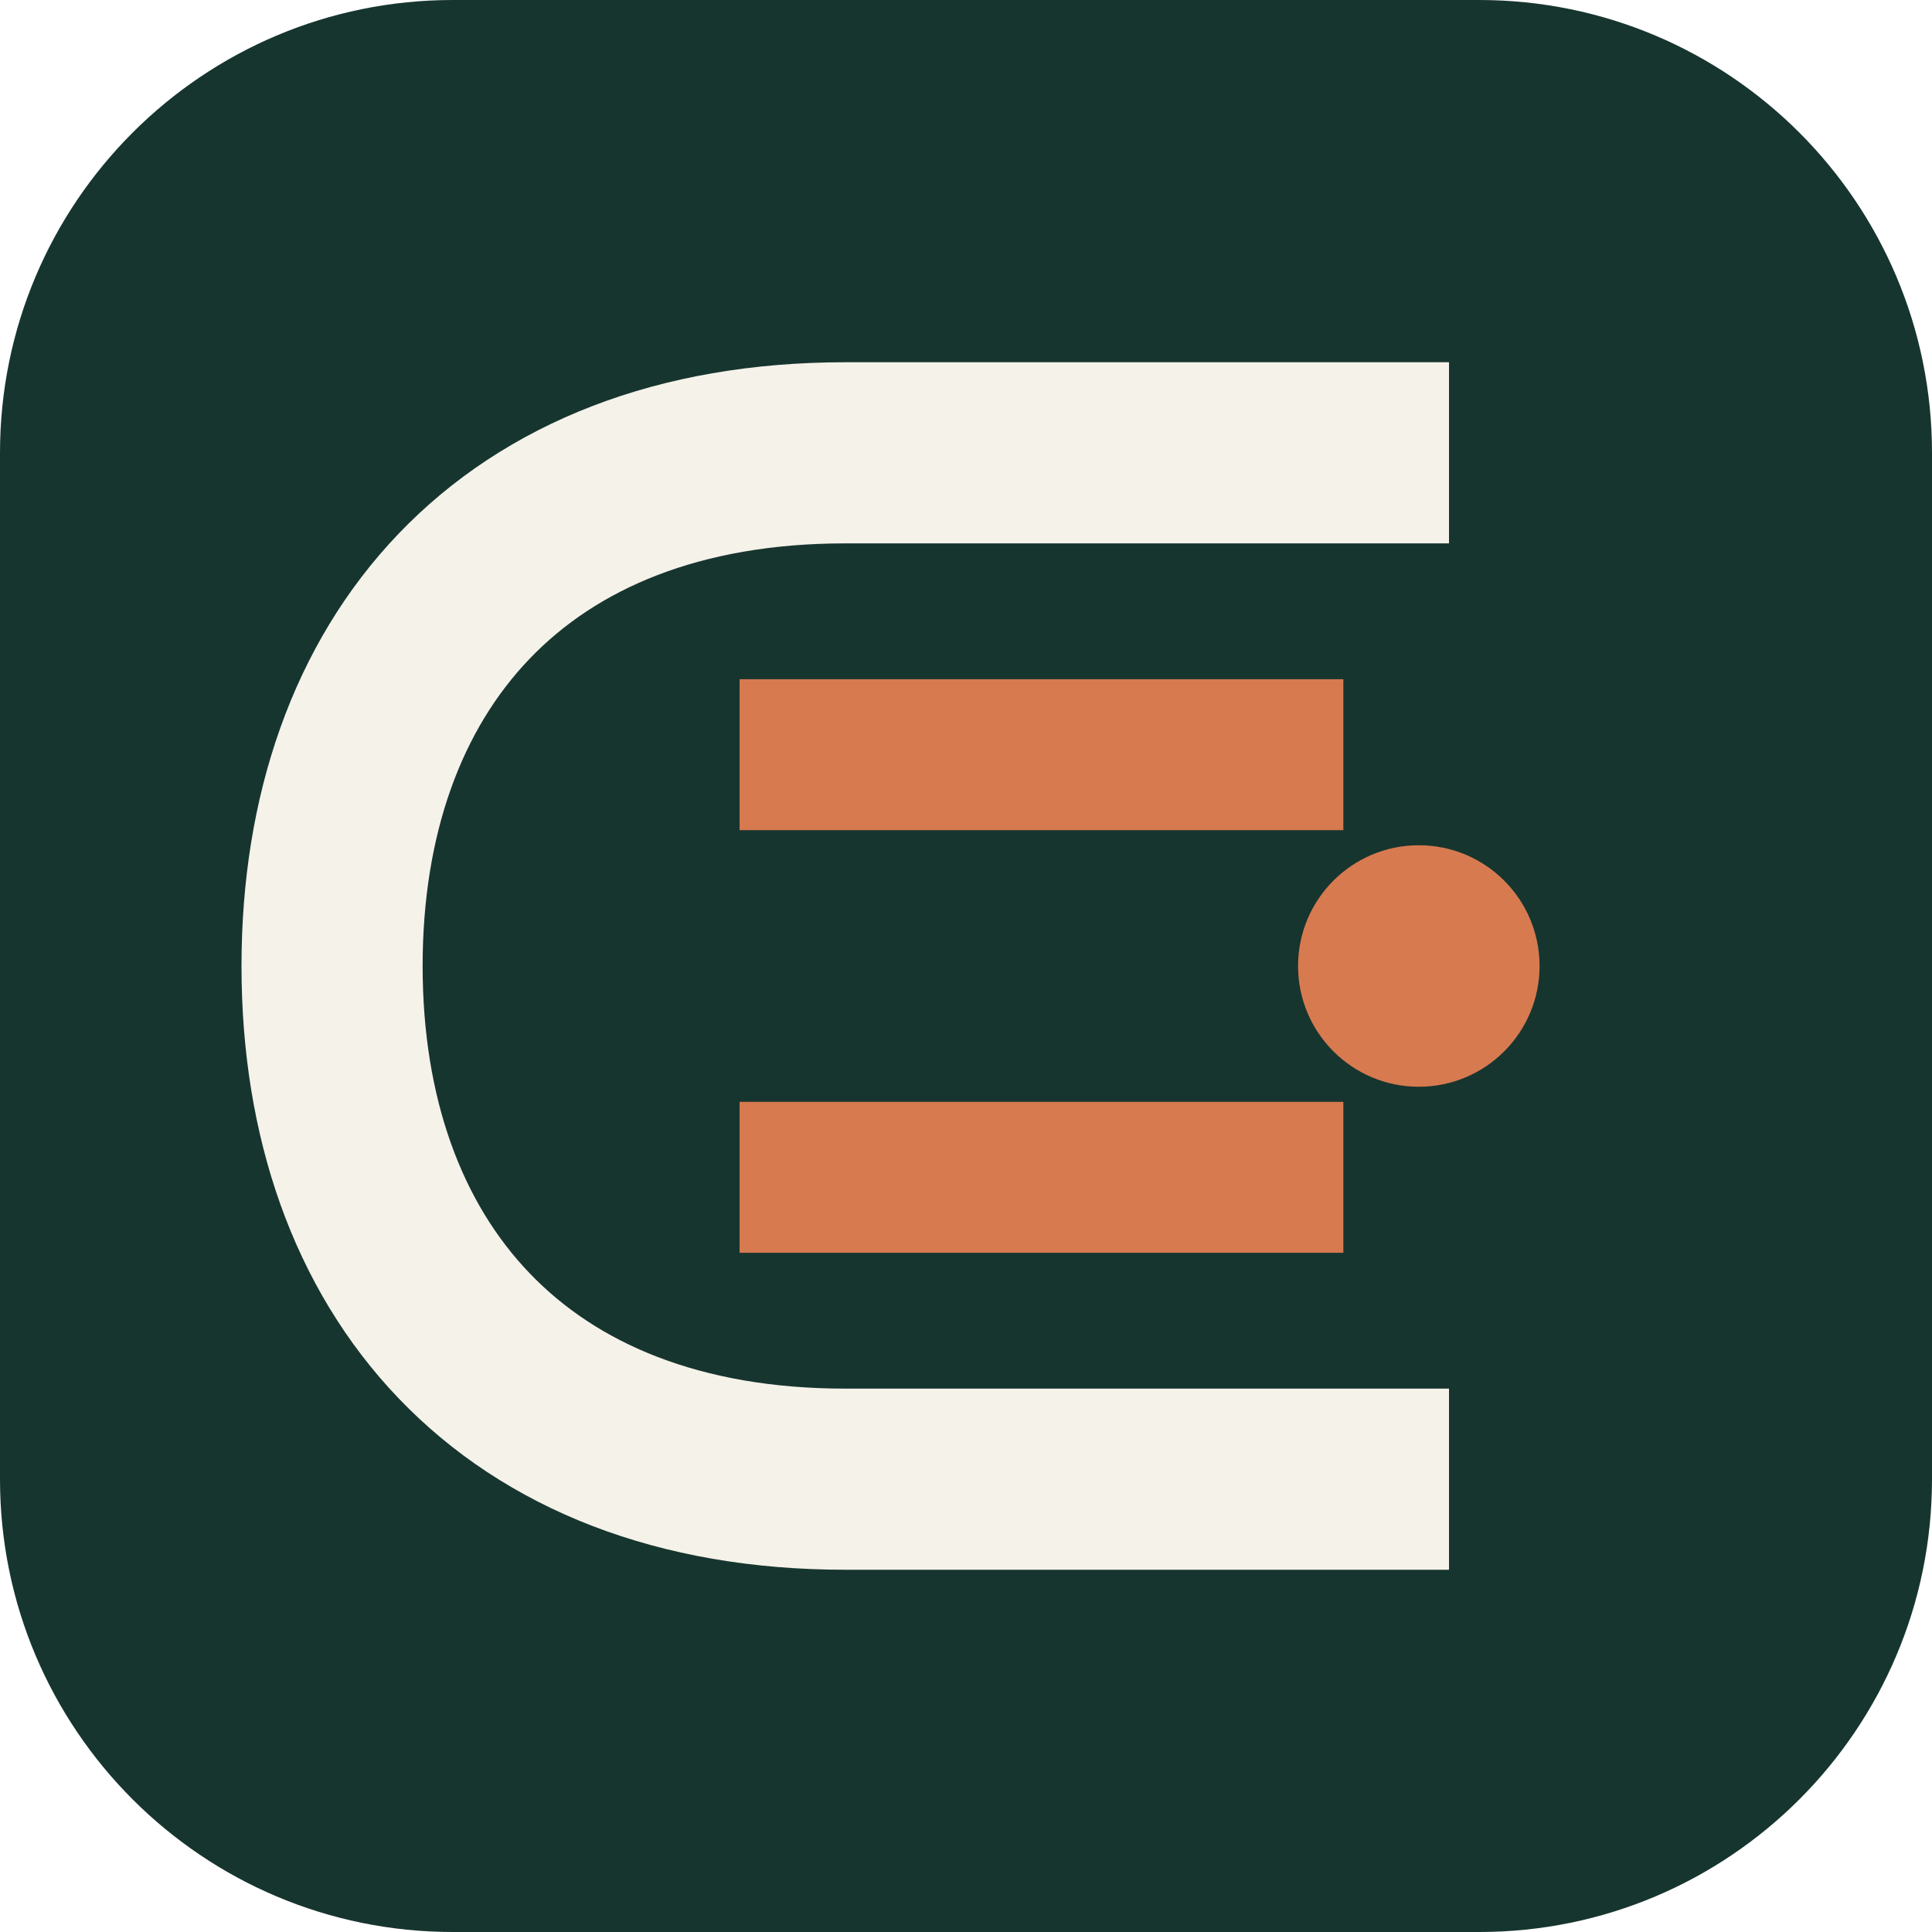
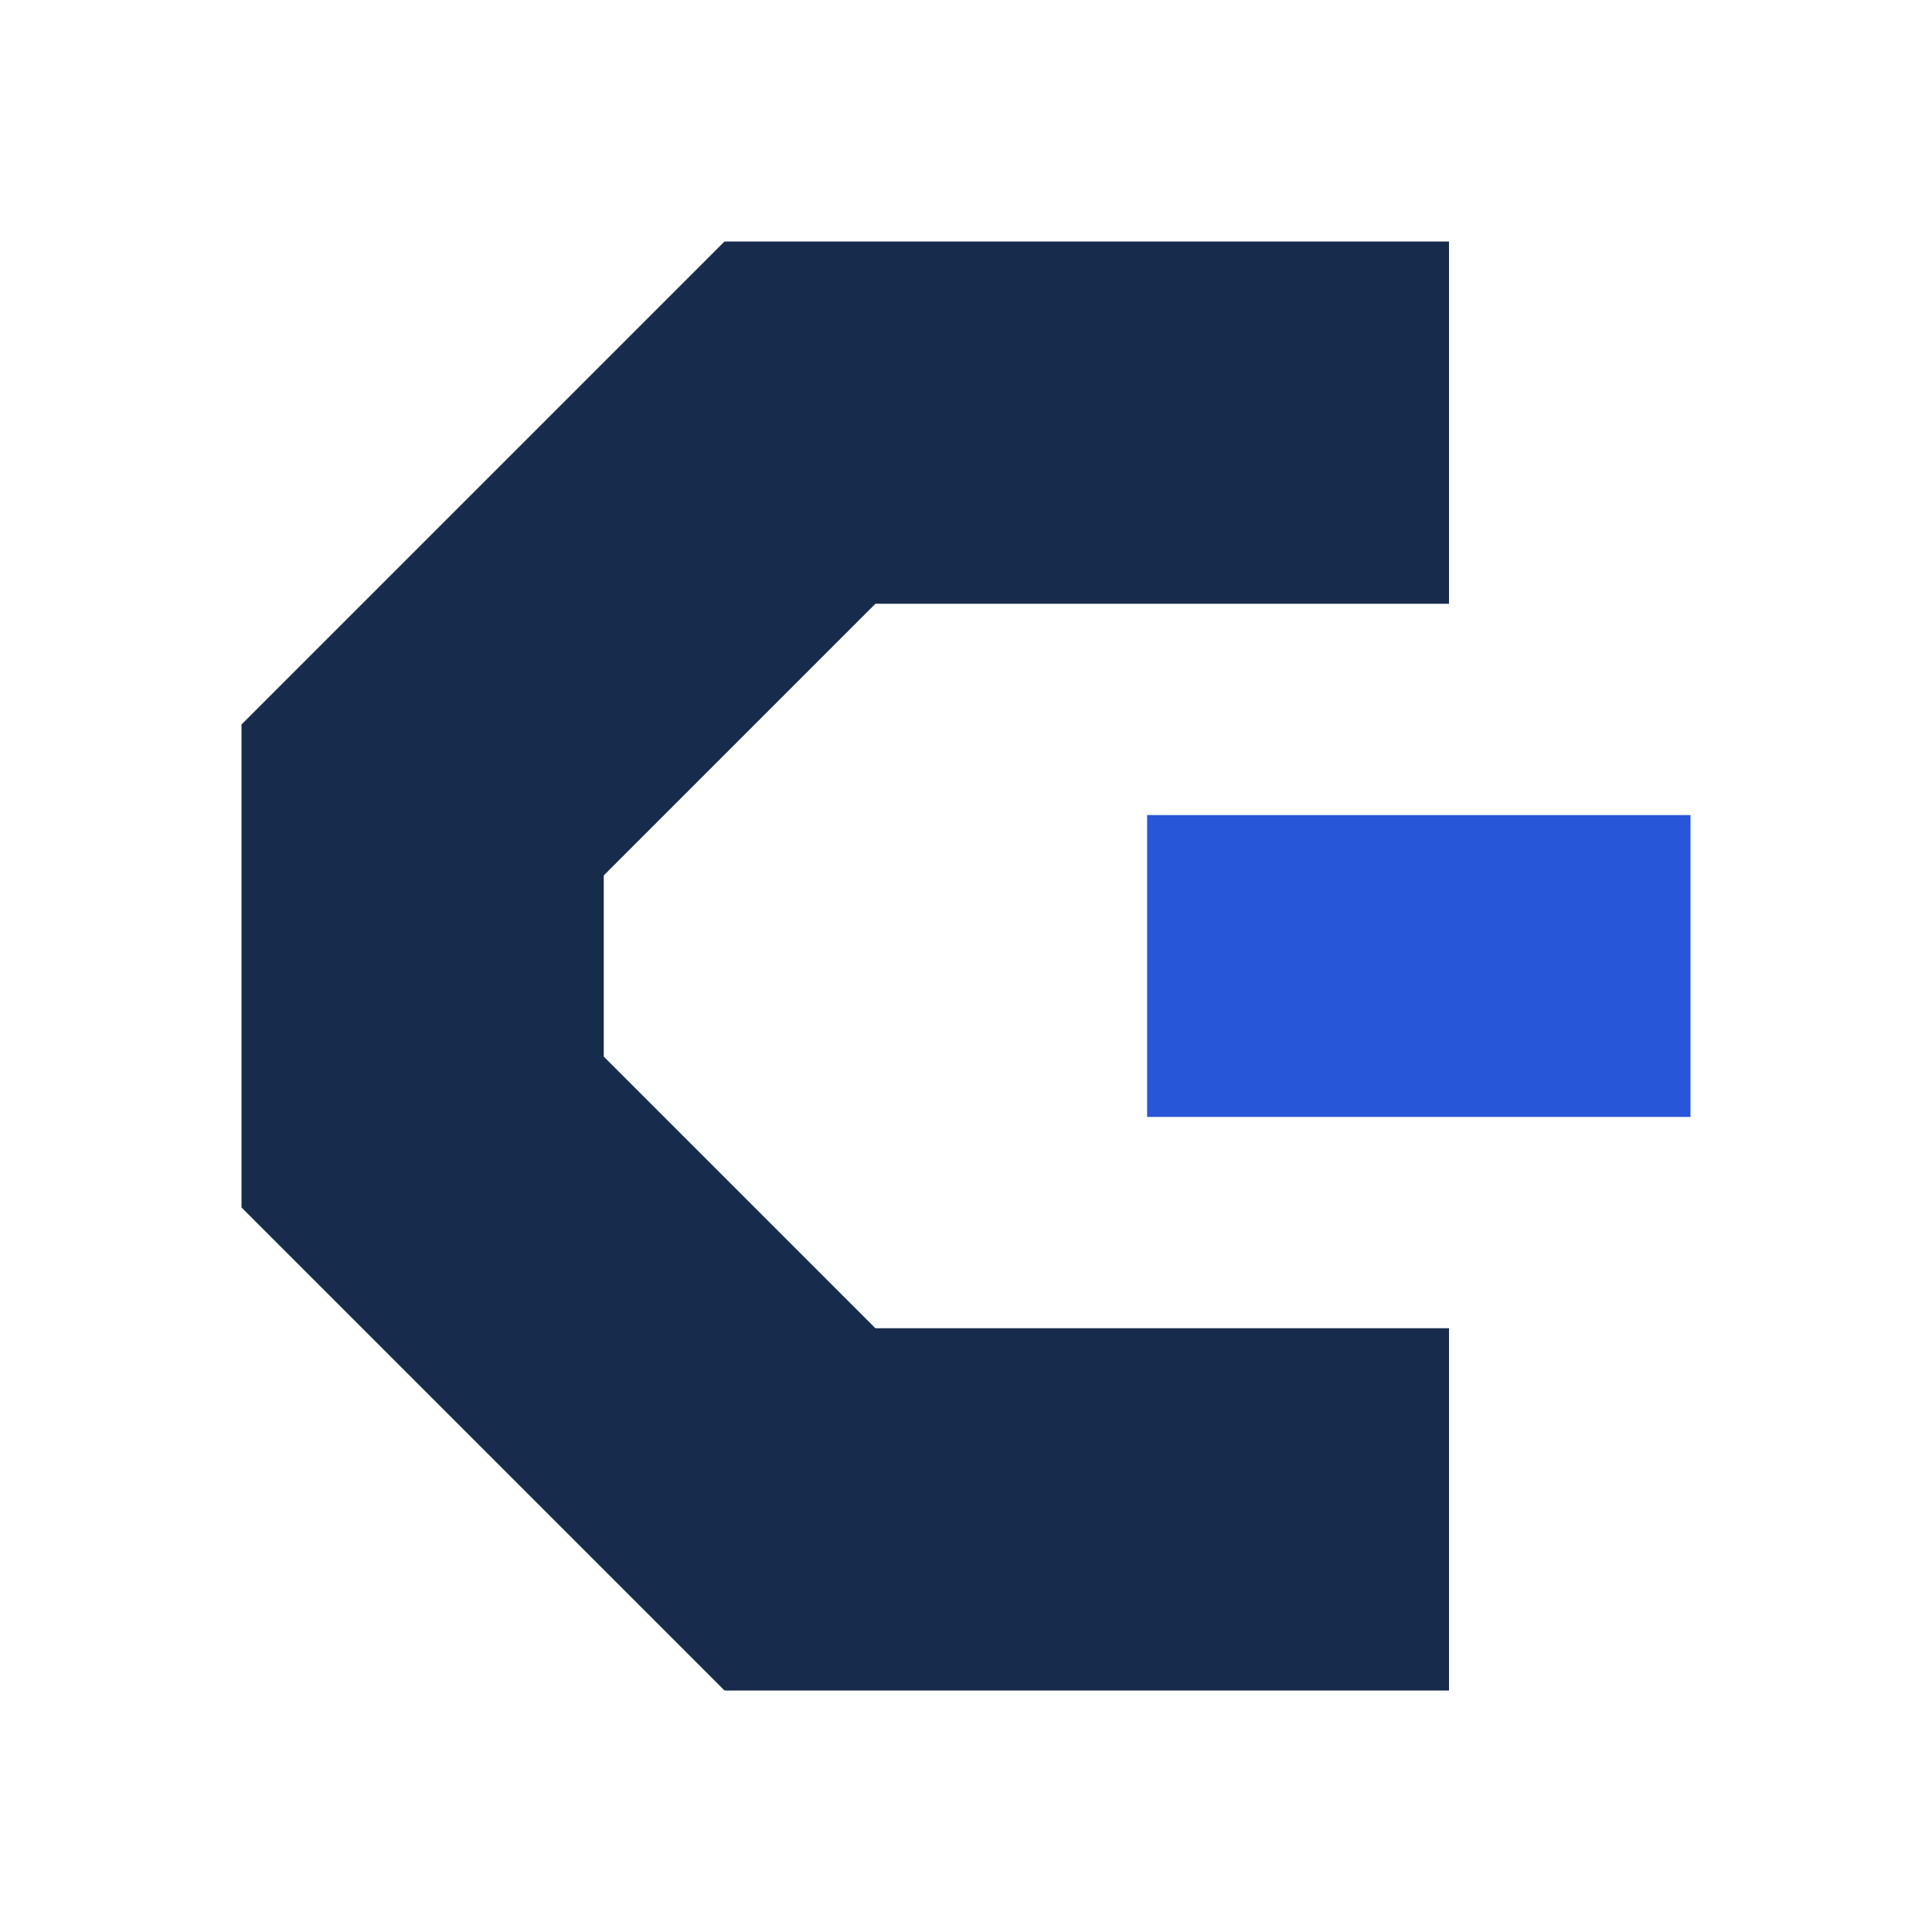
<svg xmlns="http://www.w3.org/2000/svg" viewBox="0 0 64 64" role="img" aria-labelledby="title">
-   <rect width="64" height="64" rx="15" fill="#17352F" />
-   <path d="M45 15H28C17 15 11 22 11 32s6 17 17 17h17" fill="none" stroke="#F5F2EA" stroke-width="6" stroke-linecap="square" stroke-linejoin="round" />
-   <path d="M27 25h15M27 39h15" fill="none" stroke="#D77A50" stroke-width="5" stroke-linecap="square" />
-   <circle cx="47" cy="32" r="4" fill="#D77A50" />
+   <path d="M48 8H24L8 24v16l16 16h24V44H29l-9-9v-6l9-9h19Z" fill="#172B4D" />
+   <path d="M38 27h18v10H38Z" fill="#2856D8" />
</svg>
